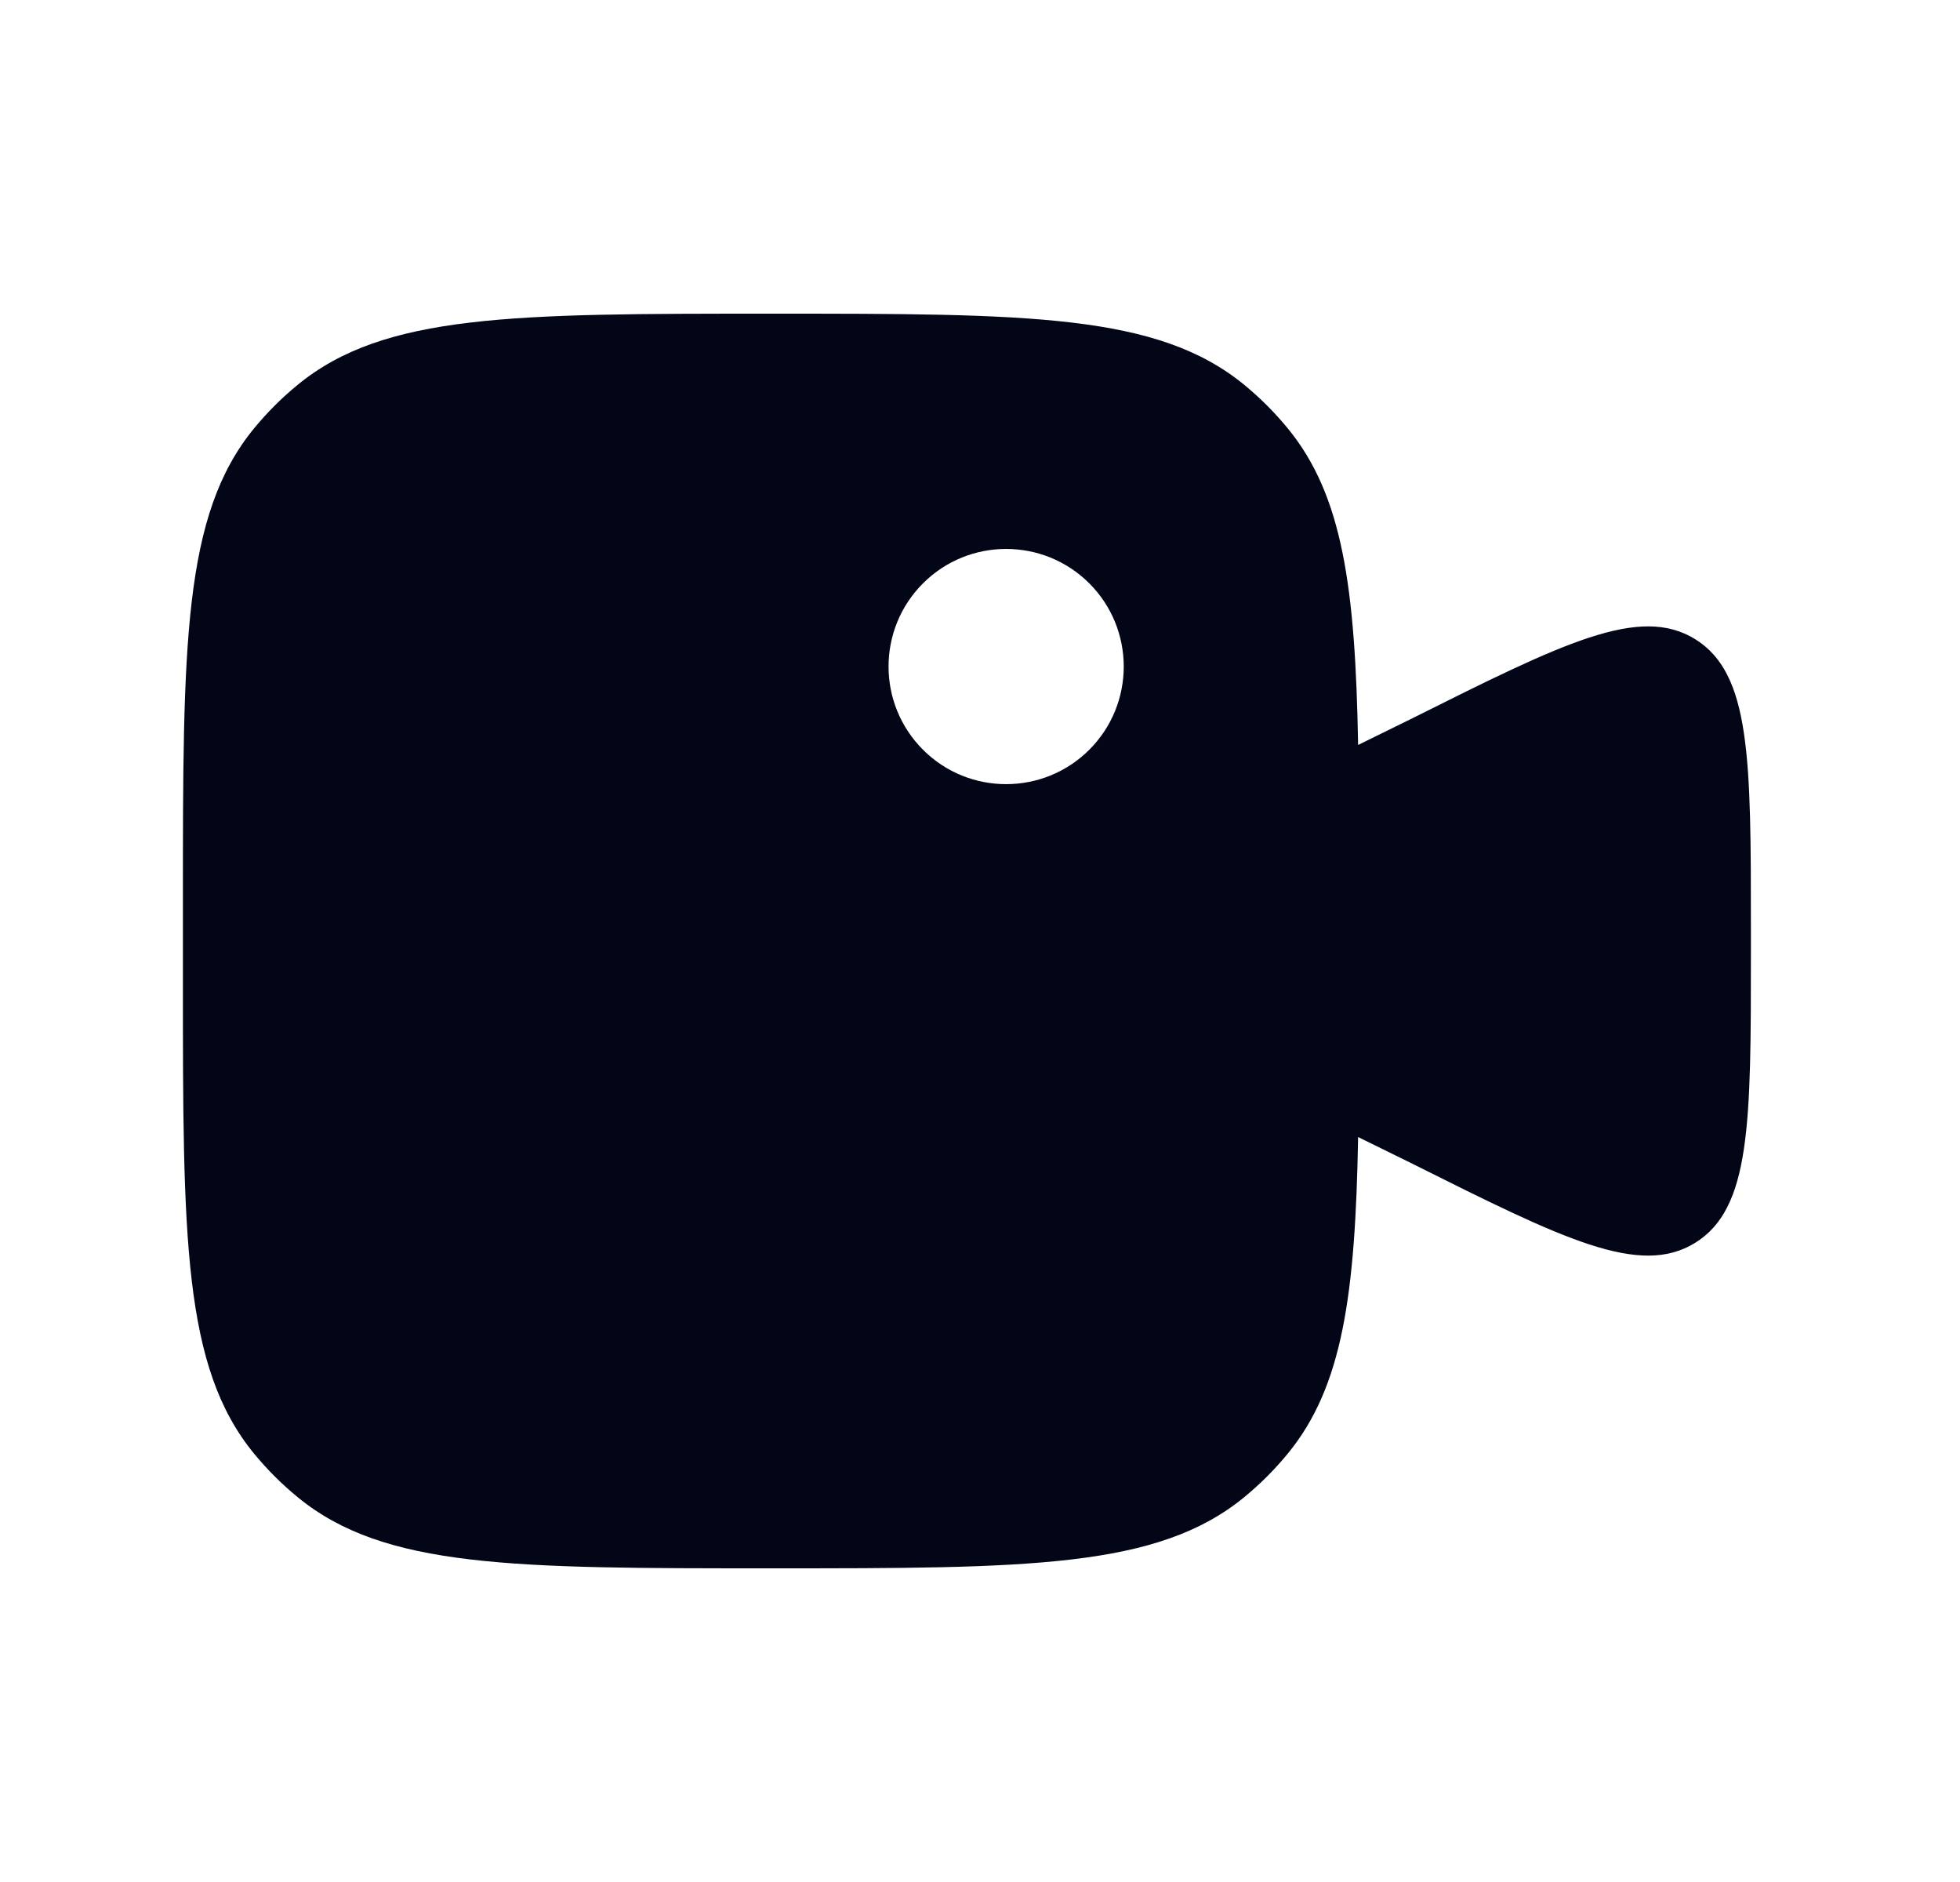
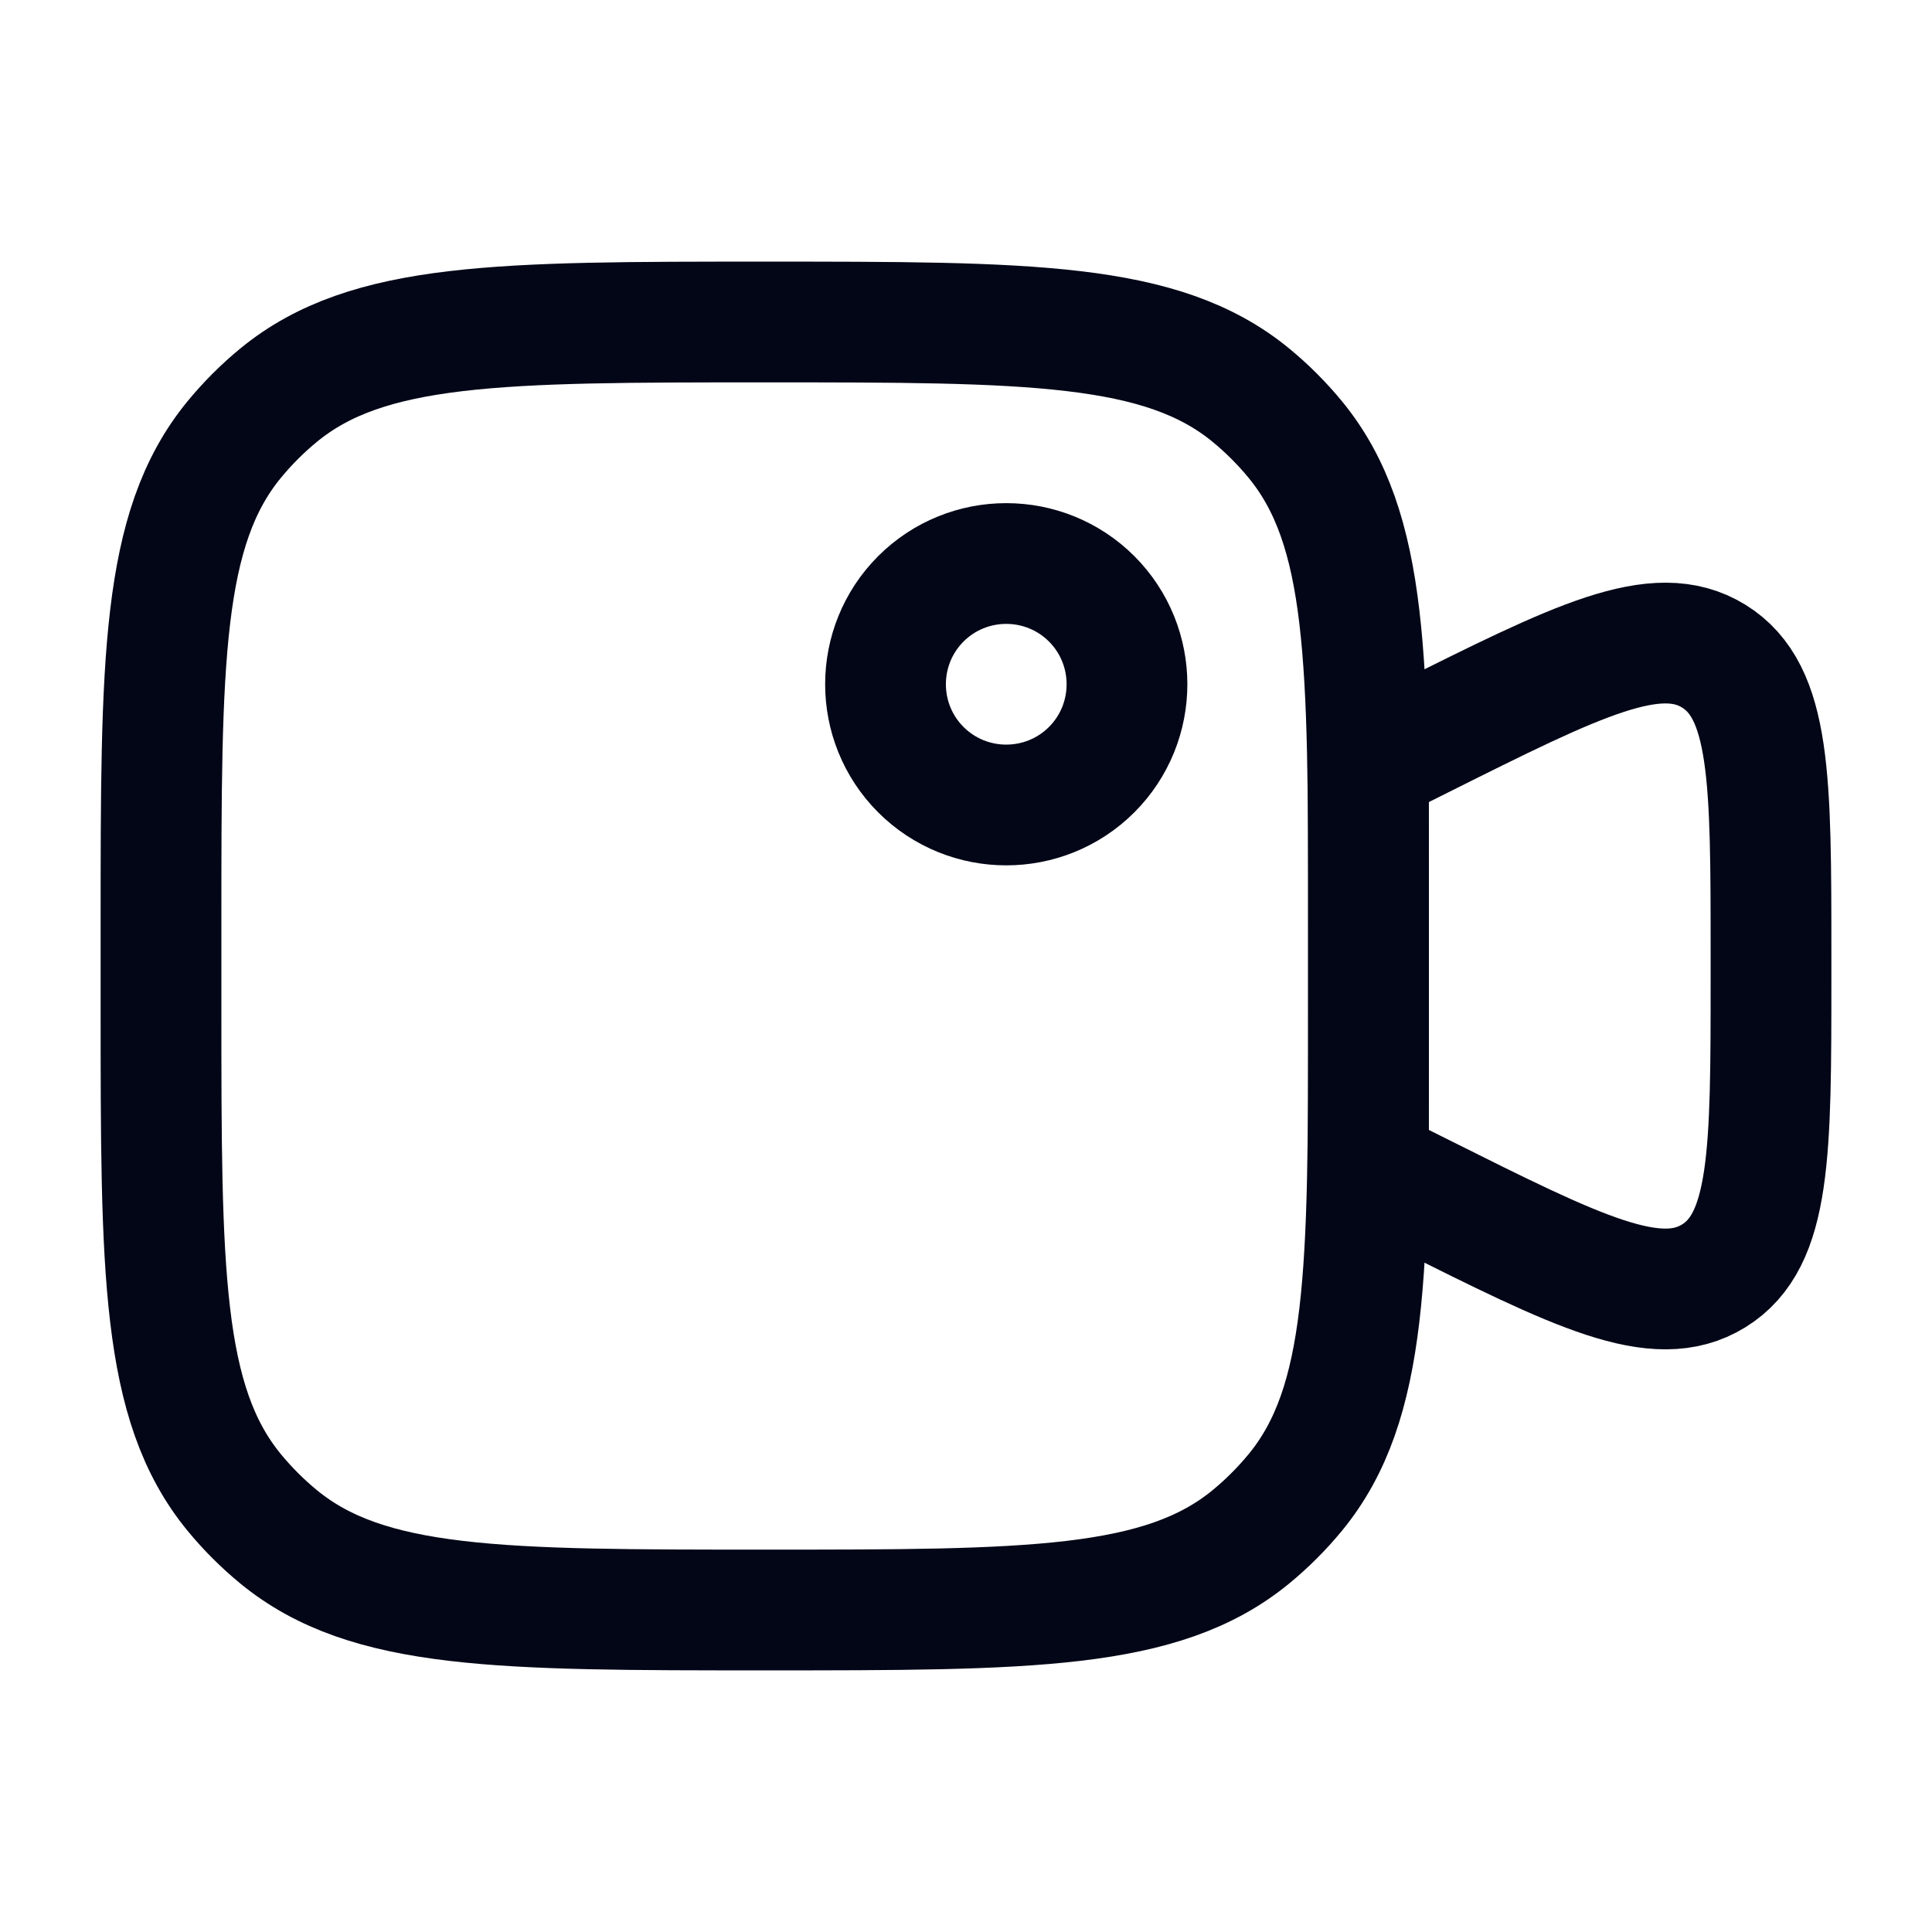
- <svg xmlns="http://www.w3.org/2000/svg" width="25" height="24" viewBox="0 0 25 24" fill="none">
-   <path fill-rule="evenodd" clip-rule="evenodd" d="M2.333 12.5V11.5C2.333 8.213 2.333 6.569 3.241 5.462C3.408 5.26 3.593 5.074 3.796 4.908C4.902 4 6.546 4 9.833 4C13.121 4 14.765 4 15.871 4.908C16.073 5.074 16.259 5.26 16.425 5.462C17.127 6.317 17.287 7.493 17.323 9.5L17.992 9.171C19.938 8.198 20.911 7.711 21.622 8.151C22.333 8.591 22.333 9.679 22.333 11.854V12.146C22.333 14.322 22.333 15.409 21.622 15.849C20.911 16.289 19.938 15.802 17.992 14.829L17.323 14.5C17.287 16.507 17.127 17.683 16.425 18.538C16.259 18.74 16.073 18.926 15.871 19.092C14.765 20 13.121 20 9.833 20C6.546 20 4.902 20 3.796 19.092C3.593 18.926 3.408 18.74 3.241 18.538C2.333 17.431 2.333 15.787 2.333 12.5ZM13.894 9.561C14.48 8.975 14.48 8.025 13.894 7.439C13.308 6.854 12.358 6.854 11.773 7.439C11.187 8.025 11.187 8.975 11.773 9.561C12.358 10.146 13.308 10.146 13.894 9.561Z" fill="#020617" />
+ <svg xmlns="http://www.w3.org/2000/svg" width="24" height="24" viewBox="0 0 24 24" fill="none">
+   <path d="M17 9.5L17.658 9.171C19.604 8.198 20.577 7.712 21.289 8.151C22 8.591 22 9.679 22 11.854V12.146C22 14.322 22 15.409 21.289 15.849C20.577 16.289 19.604 15.802 17.658 14.829L17 14.5V9.5Z" stroke="#020617" stroke-width="1.5" />
+   <path d="M13.561 7.439C14.146 8.025 14.146 8.975 13.561 9.561C12.975 10.146 12.025 10.146 11.439 9.561C10.854 8.975 10.854 8.025 11.439 7.439C12.025 6.854 12.975 6.854 13.561 7.439Z" stroke="#020617" stroke-width="1.5" />
+   <path d="M2 11.5C2 8.213 2 6.569 2.908 5.462C3.074 5.26 3.26 5.074 3.462 4.908C4.569 4 6.213 4 9.5 4C12.787 4 14.431 4 15.538 4.908C15.74 5.074 15.926 5.26 16.092 5.462C17 6.569 17 8.213 17 11.5V12.5C17 15.787 17 17.431 16.092 18.538C15.926 18.74 15.74 18.926 15.538 19.092C14.431 20 12.787 20 9.5 20C6.213 20 4.569 20 3.462 19.092C3.26 18.926 3.074 18.74 2.908 18.538C2 17.431 2 15.787 2 12.5V11.5Z" stroke="#020617" stroke-width="1.5" />
</svg>
